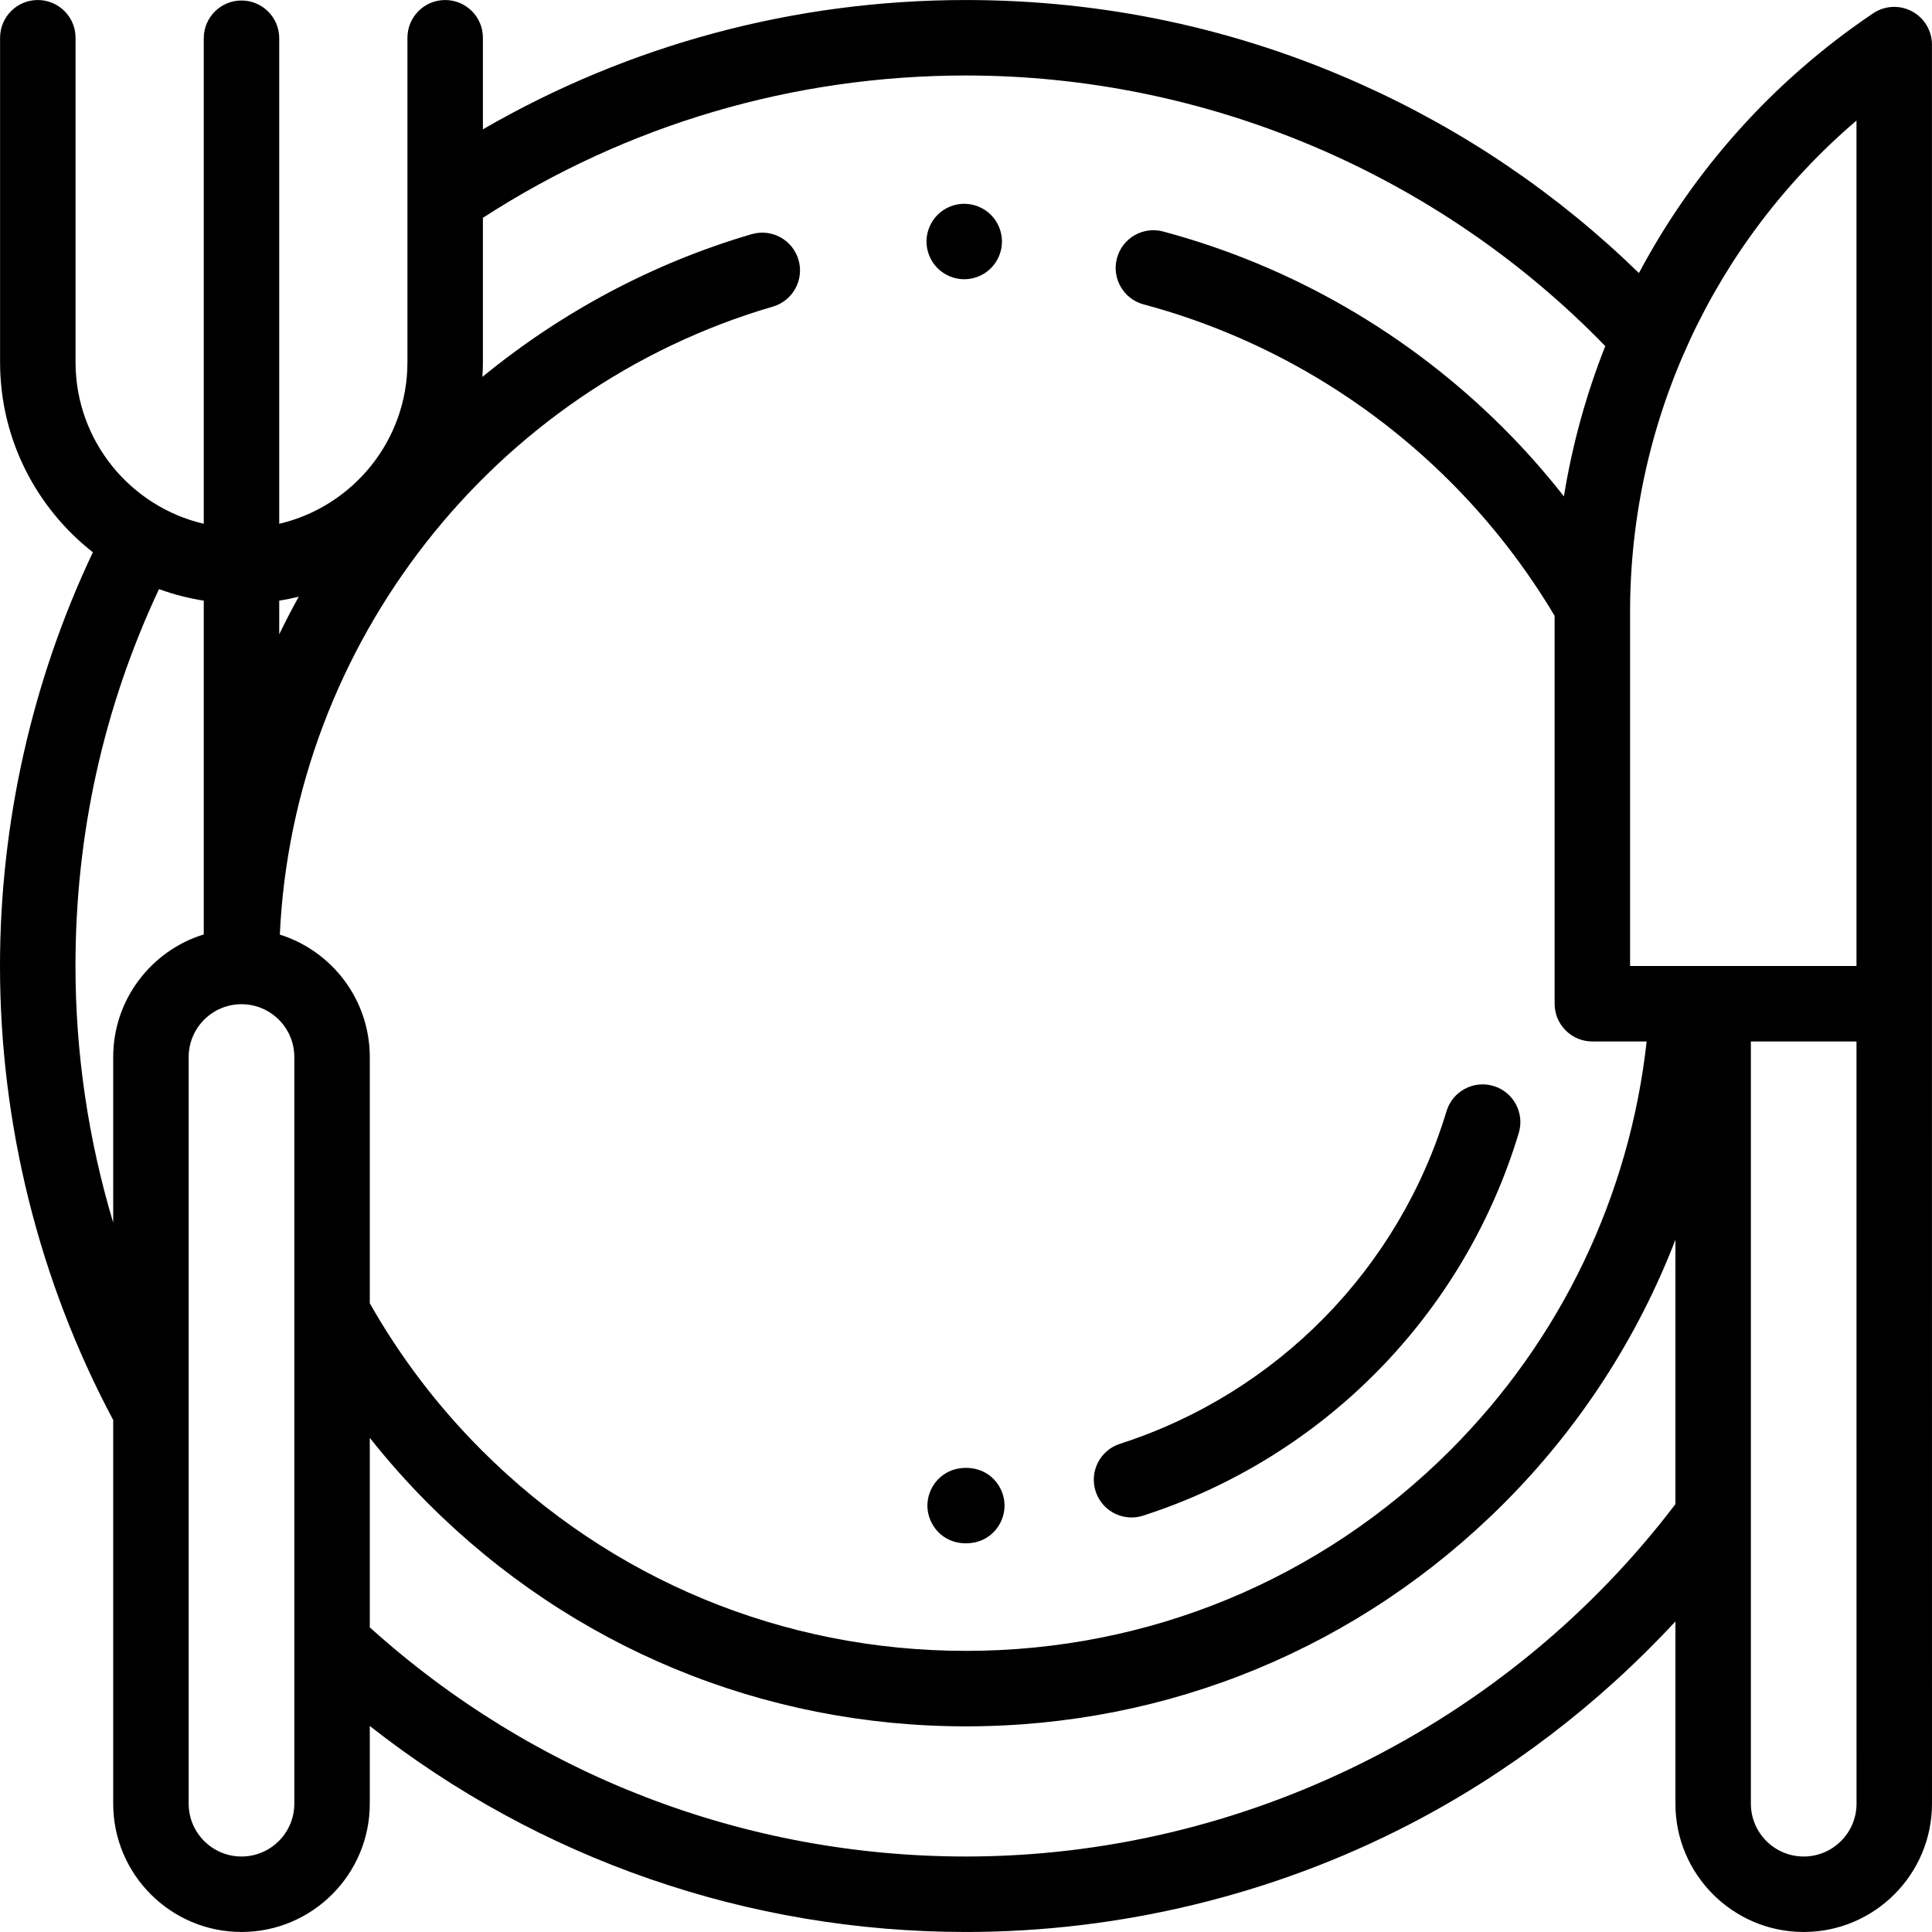
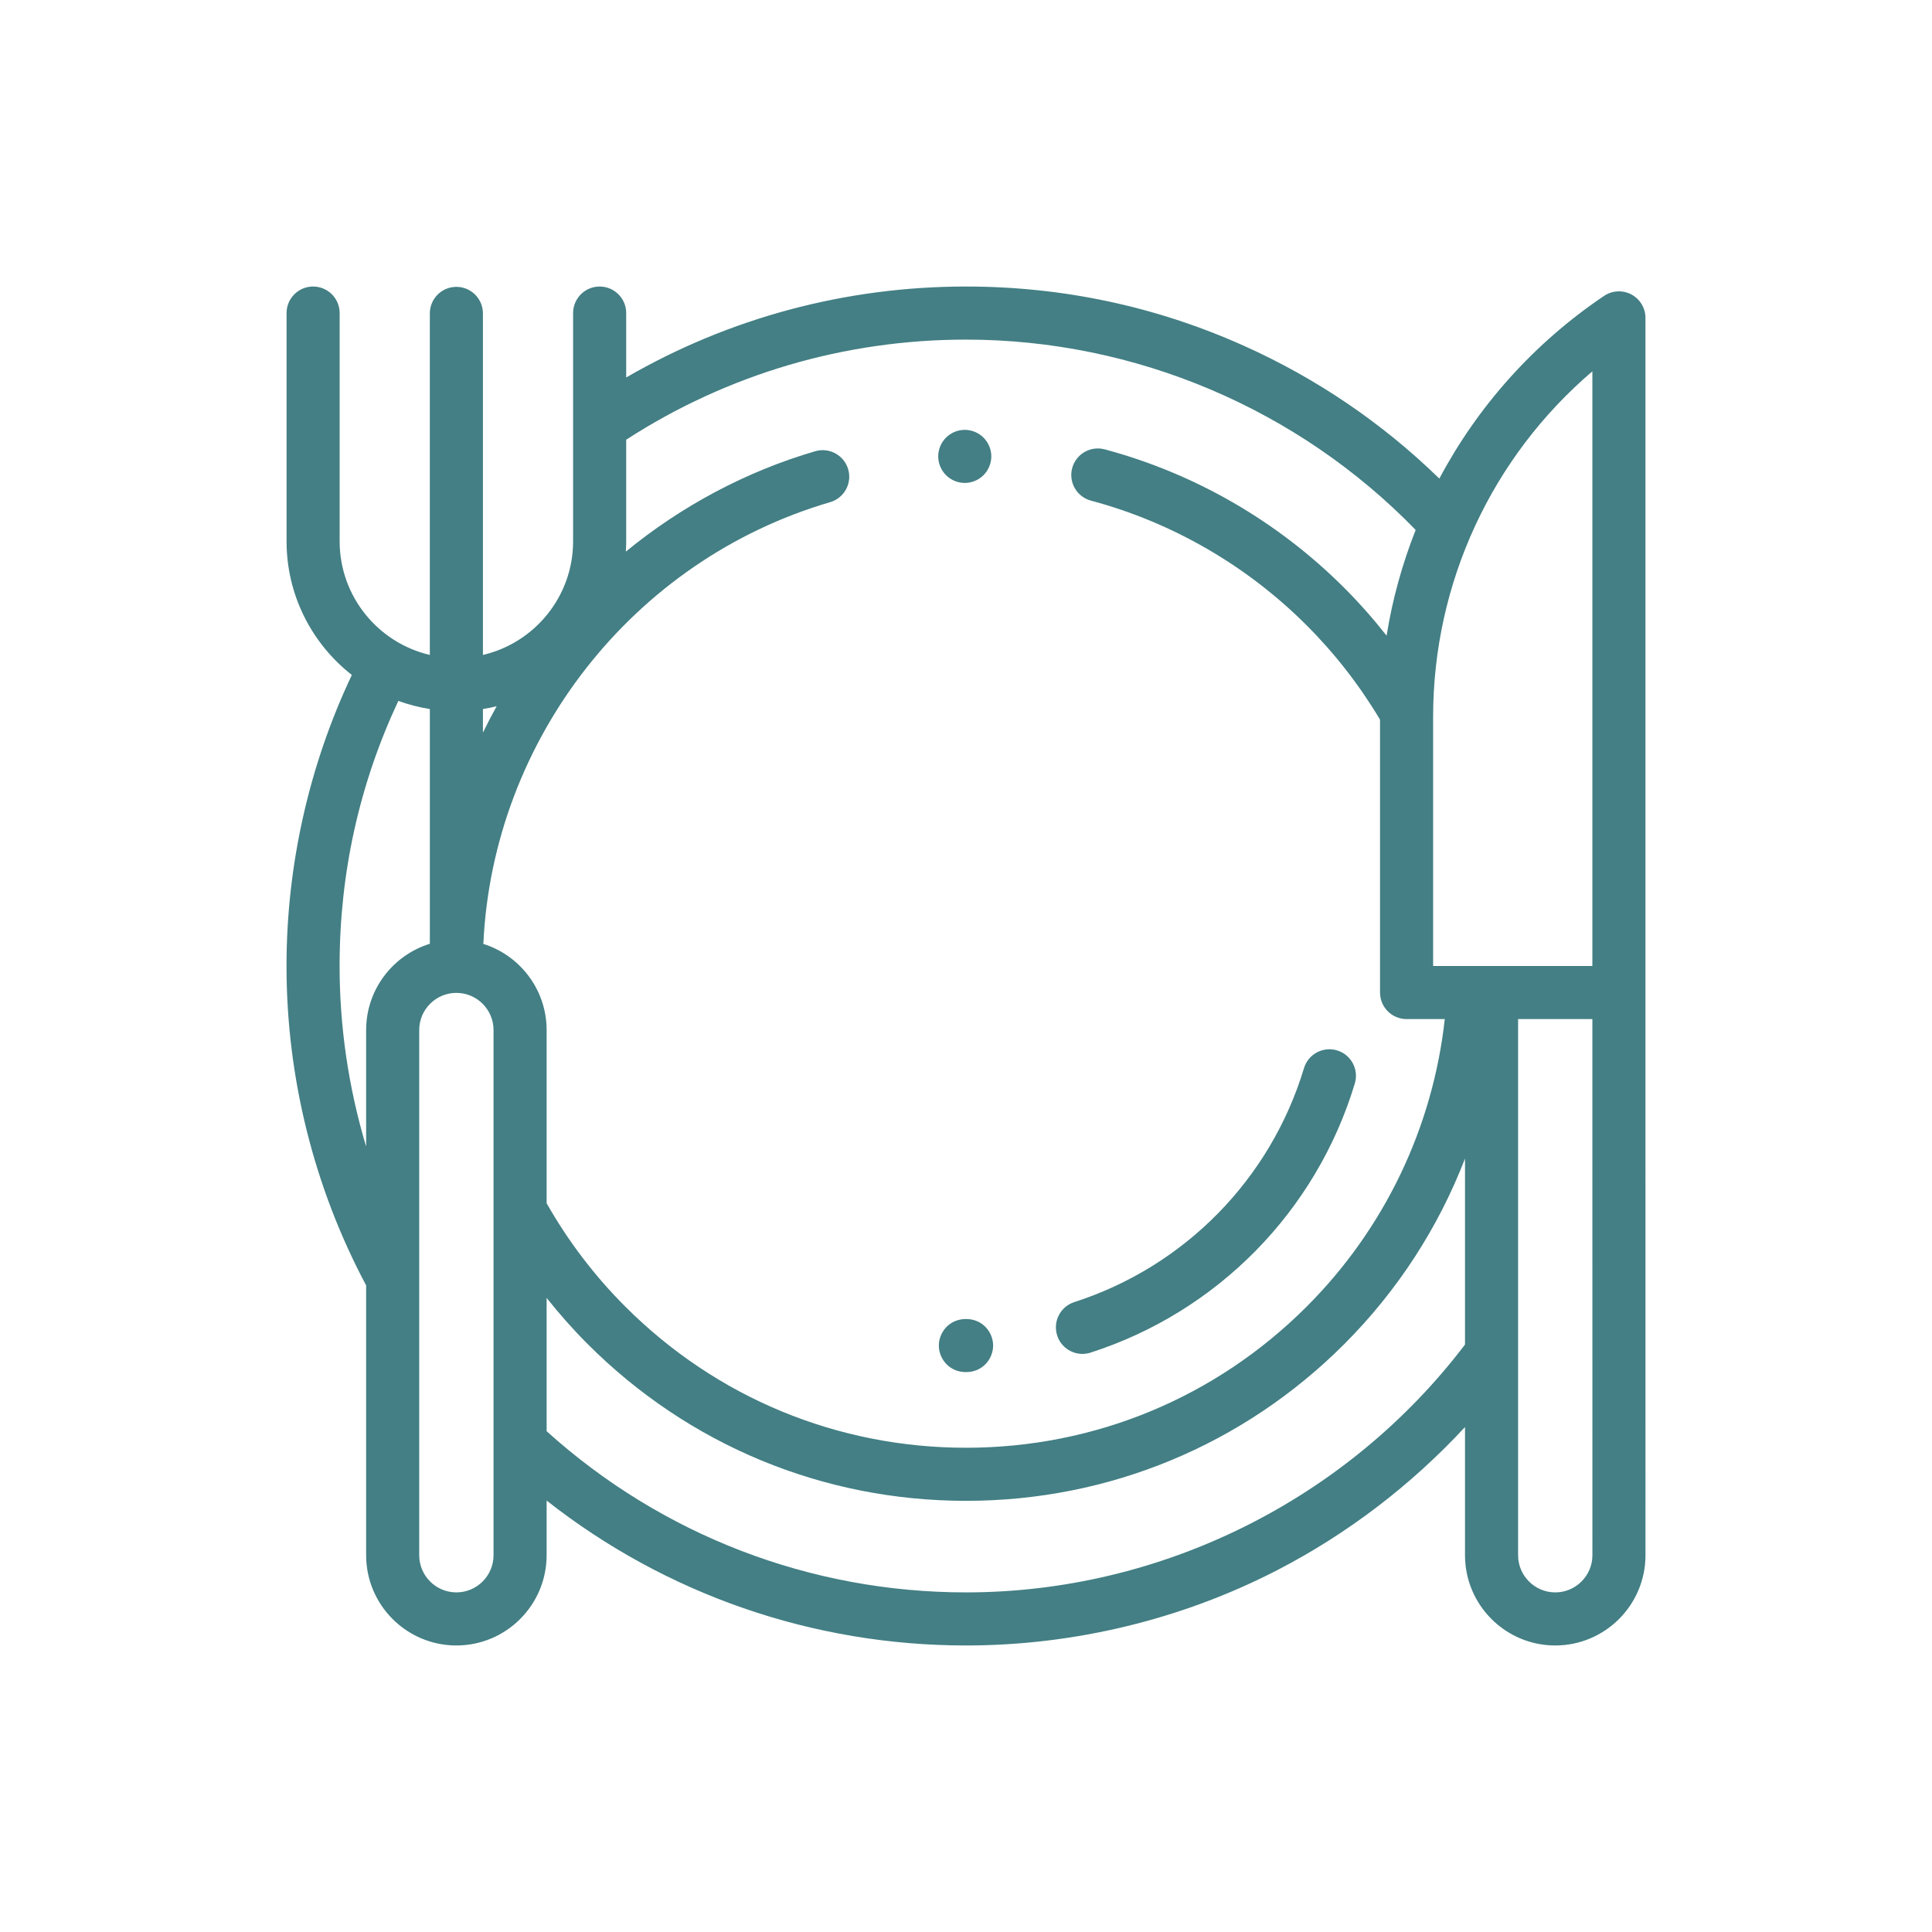
<svg xmlns="http://www.w3.org/2000/svg" version="1.1" id="Capa_1" x="0px" y="0px" viewBox="0 0 512 512" style="enable-background:new 0 0 512 512;" xml:space="preserve">
-   <g>
-     <g>
-       <path d="M262.603,56.935c-1.86-1.86-4.44-2.93-7.07-2.93c-2.64,0-5.21,1.069-7.07,2.93c-1.86,1.86-2.93,4.44-2.93,7.07    c0,2.63,1.07,5.21,2.93,7.069c1.86,1.861,4.44,2.931,7.07,2.931s5.21-1.07,7.07-2.931c1.86-1.859,2.93-4.439,2.93-7.069    C265.533,61.375,264.463,58.795,262.603,56.935z" />
+   <defs id="defs59" />
+   <g id="g898" transform="matrix(0.7034071,0,0,0.7034071,75.92813,75.92778)" style="fill:#437f84;fill-opacity:1">
+     <g id="g883" style="fill:#437f84;fill-opacity:1">
+       <g id="g6" style="fill:#437f84;fill-opacity:1">
+         <g id="g4" style="fill:#437f84;fill-opacity:1">
+           <path d="m 262.603,56.935 c -1.86,-1.86 -4.44,-2.93 -7.07,-2.93 -2.64,0 -5.21,1.069 -7.07,2.93 -1.86,1.86 -2.93,4.44 -2.93,7.07 0,2.63 1.07,5.21 2.93,7.069 1.86,1.861 4.44,2.931 7.07,2.931 2.63,0 5.21,-1.07 7.07,-2.931 1.86,-1.859 2.93,-4.439 2.93,-7.069 0,-2.63 -1.07,-5.21 -2.93,-7.07 z" id="path2" style="fill:#437f84;fill-opacity:1" />
+         </g>
+       </g>
+       <g id="g12" style="fill:#437f84;fill-opacity:1">
+         <g id="g10" style="fill:#437f84;fill-opacity:1">
+           <path d="M 511.987,257.495 V 11.825 c 0,-3.696 -2.039,-7.091 -5.302,-8.828 C 503.421,1.263 499.467,1.466 496.401,3.53 469.949,21.343 448.833,45.092 434.336,72.361 412.827,51.432 388.096,34.617 360.63,22.302 327.638,7.507 292.433,0.006 255.994,0.006 c -45.321,0 -89.211,11.799 -128.018,34.265 V 10.006 c 0,-5.522 -4.477,-10 -10,-10 -5.523,0 -10,4.478 -10,10 v 42.255 c -0.001,0.076 -0.001,0.151 0,0.226 v 43.506 c 0,20.81 -14.532,38.276 -33.978,42.817 V 10.133 c 0,-5.522 -4.477,-10 -10,-10 -5.523,0 -10,4.478 -10,10 V 138.81 C 34.552,134.269 20.02,116.803 20.02,95.993 V 10.006 c 0,-5.522 -4.477,-10 -10,-10 -5.523,0 -10,4.478 -10,10 v 85.987 c 0,20.431 9.639,38.643 24.594,50.364 C 8.493,180.387 0,218.1 0,256 c 0,41.966 10.37,83.508 29.999,120.32 v 101.674 c 0,18.747 15.252,33.999 33.999,33.999 18.748,0 33.999,-15.252 33.999,-33.999 v -20.596 c 44.955,35.341 100.266,54.596 157.996,54.596 40.738,0 81.278,-9.81 117.239,-28.366 26.432,-13.642 50.501,-32.038 70.769,-53.931 v 48.298 c 0,18.747 15.252,33.999 33.999,33.999 18.747,0 33.999,-15.252 33.999,-34 z M 73.998,159.183 c 1.75,-0.276 3.473,-0.631 5.173,-1.046 -1.822,3.275 -3.544,6.594 -5.173,9.952 z M 29.999,280.126 v 43.892 C 23.408,302.05 20,279.097 20,256 c 0,-35.032 7.457,-68.581 22.134,-99.88 3.801,1.386 7.769,2.418 11.865,3.064 v 88.447 c -13.882,4.28 -24,17.227 -24,32.495 z m 47.999,197.868 c 0,7.72 -6.28,14 -14,14 -7.72,0 -14,-6.28 -14,-14 V 280.126 c 0,-7.72 6.28,-14 14,-14 7.72,0 14,6.28 14,14 z M 74.157,247.678 c 3.565,-76.961 56.282,-144.68 130.66,-166.424 5.301,-1.55 8.342,-7.104 6.792,-12.404 -1.55,-5.3 -7.101,-8.342 -12.404,-6.793 -26.011,7.605 -50.372,20.612 -71.359,37.821 0.078,-1.287 0.129,-2.58 0.129,-3.886 V 57.719 c 38.145,-24.686 82.289,-37.713 128.019,-37.713 63.727,0 125.113,26.061 169.421,71.711 -5.052,12.764 -8.745,26.106 -10.96,39.826 -4.96,-6.305 -10.281,-12.339 -15.976,-18.034 -25.026,-25.025 -56.228,-43.062 -90.23,-52.159 -5.333,-1.426 -10.817,1.74 -12.245,7.076 -1.427,5.335 1.741,10.817 7.076,12.244 30.613,8.19 58.712,24.436 81.257,46.981 10.683,10.684 19.963,22.639 27.652,35.545 V 266 c 0,5.522 4.477,10 10,10 h 14.39 c -4.512,40.908 -22.754,79.05 -52.042,108.337 -34.281,34.282 -79.861,53.162 -128.343,53.162 -48.482,0 -94.061,-18.88 -128.343,-53.162 -11.659,-11.656 -21.609,-24.762 -29.654,-38.962 v -65.248 c 0,-15.211 -10.04,-28.119 -23.84,-32.449 z m 369.845,150.94 c -44.482,58.519 -114.503,93.376 -188.008,93.376 -58.634,0 -114.563,-21.539 -157.996,-60.728 v -50.219 c 4.823,6.079 9.988,11.909 15.512,17.433 38.059,38.059 88.661,59.02 142.484,59.02 53.824,0 104.425,-20.961 142.485,-59.02 20.089,-20.089 35.495,-43.935 45.523,-69.936 z M 431.989,256.001 v -93.858 c 0,-50.485 22.121,-97.867 59.998,-130.189 V 256 h -59.998 z m 46.012,235.993 c -7.72,0 -14,-6.28 -14,-14 V 276 h 27.987 L 492,477.994 c 0,7.72 -6.28,14 -13.999,14 z" id="path8" style="fill:#437f84;fill-opacity:1" />
+         </g>
+       </g>
+       <g id="g18" style="fill:#437f84;fill-opacity:1">
+         <g id="g16" style="fill:#437f84;fill-opacity:1">
+           <path d="m 255.994,388.997 c -0.055,0 -0.109,0 -0.164,10e-4 -6.373,0.104 -10.12,5.23 -10.06,10.127 0.06,4.87 3.892,9.877 10.208,9.877 0.033,0 0.065,0 0.098,0 6.374,-0.053 10.162,-5.148 10.142,-10.044 -0.02,-4.896 -3.85,-9.961 -10.224,-9.961 z" id="path14" style="fill:#437f84;fill-opacity:1" />
+         </g>
+       </g>
+       <g id="g24" style="fill:#437f84;fill-opacity:1">
+         <g id="g22" style="fill:#437f84;fill-opacity:1">
+           <path d="m 395.803,287.799 c -5.287,-1.599 -10.867,1.396 -12.462,6.685 -12.613,41.802 -44.963,74.751 -86.537,88.139 -5.257,1.692 -8.146,7.327 -6.453,12.584 1.364,4.237 5.29,6.936 9.516,6.936 1.016,0 2.049,-0.156 3.068,-0.484 47.826,-15.401 85.042,-53.308 99.552,-101.397 1.596,-5.288 -1.396,-10.868 -6.684,-12.463 z" id="path20" style="fill:#437f84;fill-opacity:1" />
+         </g>
+       </g>
    </g>
  </g>
-   <g>
-     <g>
-       <path d="M511.987,257.495V11.825c0-3.696-2.039-7.091-5.302-8.828c-3.264-1.734-7.218-1.531-10.284,0.533    c-26.452,17.813-47.568,41.562-62.065,68.831c-21.509-20.929-46.24-37.744-73.706-50.059    C327.638,7.507,292.433,0.006,255.994,0.006c-45.321,0-89.211,11.799-128.018,34.265V10.006c0-5.522-4.477-10-10-10    c-5.523,0-10,4.478-10,10v42.255c-0.001,0.076-0.001,0.151,0,0.226v43.506c0,20.81-14.532,38.276-33.978,42.817V10.133    c0-5.522-4.477-10-10-10c-5.523,0-10,4.478-10,10V138.81c-19.446-4.541-33.978-22.007-33.978-42.817V10.006    c0-5.522-4.477-10-10-10c-5.523,0-10,4.478-10,10v85.987c0,20.431,9.639,38.643,24.594,50.364C8.493,180.387,0,218.1,0,256    c0,41.966,10.37,83.508,29.999,120.32v101.674c0,18.747,15.252,33.999,33.999,33.999c18.748,0,33.999-15.252,33.999-33.999    v-20.596c44.955,35.341,100.266,54.596,157.996,54.596c40.738,0,81.278-9.81,117.239-28.366    c26.432-13.642,50.501-32.038,70.769-53.931v48.298c0,18.747,15.252,33.999,33.999,33.999s33.999-15.252,33.999-34    L511.987,257.495z M73.998,159.183c1.75-0.276,3.473-0.631,5.173-1.046c-1.822,3.275-3.544,6.594-5.173,9.952V159.183z     M29.999,280.126v43.892C23.408,302.05,20,279.097,20,256c0-35.032,7.457-68.581,22.134-99.88    c3.801,1.386,7.769,2.418,11.865,3.064v88.447C40.117,251.911,29.999,264.858,29.999,280.126z M77.998,477.994    c0,7.72-6.28,14-14,14c-7.72,0-14-6.28-14-14V280.126c0-7.72,6.28-14,14-14c7.72,0,14,6.28,14,14V477.994z M74.157,247.678    c3.565-76.961,56.282-144.68,130.66-166.424c5.301-1.55,8.342-7.104,6.792-12.404c-1.55-5.3-7.101-8.342-12.404-6.793    c-26.011,7.605-50.372,20.612-71.359,37.821c0.078-1.287,0.129-2.58,0.129-3.886V57.719    c38.145-24.686,82.289-37.713,128.019-37.713c63.727,0,125.113,26.061,169.421,71.711c-5.052,12.764-8.745,26.106-10.96,39.826    c-4.96-6.305-10.281-12.339-15.976-18.034c-25.026-25.025-56.228-43.062-90.23-52.159c-5.333-1.426-10.817,1.74-12.245,7.076    c-1.427,5.335,1.741,10.817,7.076,12.244c30.613,8.19,58.712,24.436,81.257,46.981c10.683,10.684,19.963,22.639,27.652,35.545V266    c0,5.522,4.477,10,10,10h14.39c-4.512,40.908-22.754,79.05-52.042,108.337c-34.281,34.282-79.861,53.162-128.343,53.162    c-48.482,0-94.061-18.88-128.343-53.162c-11.659-11.656-21.609-24.762-29.654-38.962v-65.248    C97.997,264.916,87.957,252.008,74.157,247.678z M444.002,398.618c-44.482,58.519-114.503,93.376-188.008,93.376    c-58.634,0-114.563-21.539-157.996-60.728v-50.219c4.823,6.079,9.988,11.909,15.512,17.433    c38.059,38.059,88.661,59.02,142.484,59.02c53.824,0,104.425-20.961,142.485-59.02c20.089-20.089,35.495-43.935,45.523-69.936    V398.618z M431.989,256.001v-93.858c0-50.485,22.121-97.867,59.998-130.189v224.046H431.989z M478.001,491.994    c-7.72,0-14-6.28-14-14V276h27.987L492,477.994C492,485.714,485.72,491.994,478.001,491.994z" />
-     </g>
-   </g>
-   <g>
-     <g>
-       <path d="M255.994,388.997c-0.055,0-0.109,0-0.164,0.001c-6.373,0.104-10.12,5.23-10.06,10.127c0.06,4.87,3.892,9.877,10.208,9.877    c0.033,0,0.065,0,0.098,0c6.374-0.053,10.162-5.148,10.142-10.044C266.198,394.062,262.368,388.997,255.994,388.997z" />
-     </g>
-   </g>
-   <g>
-     <g>
-       <path d="M395.803,287.799c-5.287-1.599-10.867,1.396-12.462,6.685c-12.613,41.802-44.963,74.751-86.537,88.139    c-5.257,1.692-8.146,7.327-6.453,12.584c1.364,4.237,5.29,6.936,9.516,6.936c1.016,0,2.049-0.156,3.068-0.484    c47.826-15.401,85.042-53.308,99.552-101.397C404.083,294.974,401.091,289.394,395.803,287.799z" />
-     </g>
-   </g>
-   <g>
+   <g id="g26" style="fill:#437f84;fill-opacity:1">
</g>
-   <g>
+   <g id="g28" style="fill:#437f84;fill-opacity:1">
</g>
-   <g>
+   <g id="g30" style="fill:#437f84;fill-opacity:1">
</g>
-   <g>
+   <g id="g32" style="fill:#437f84;fill-opacity:1">
</g>
-   <g>
+   <g id="g34" style="fill:#437f84;fill-opacity:1">
</g>
-   <g>
+   <g id="g36" style="fill:#437f84;fill-opacity:1">
</g>
-   <g>
+   <g id="g38" style="fill:#437f84;fill-opacity:1">
</g>
-   <g>
+   <g id="g40" style="fill:#437f84;fill-opacity:1">
</g>
-   <g>
+   <g id="g42" style="fill:#437f84;fill-opacity:1">
</g>
-   <g>
+   <g id="g44" style="fill:#437f84;fill-opacity:1">
</g>
-   <g>
+   <g id="g46" style="fill:#437f84;fill-opacity:1">
</g>
-   <g>
+   <g id="g48" style="fill:#437f84;fill-opacity:1">
</g>
-   <g>
+   <g id="g50" style="fill:#437f84;fill-opacity:1">
</g>
-   <g>
+   <g id="g52" style="fill:#437f84;fill-opacity:1">
</g>
-   <g>
+   <g id="g54" style="fill:#437f84;fill-opacity:1">
</g>
</svg>
